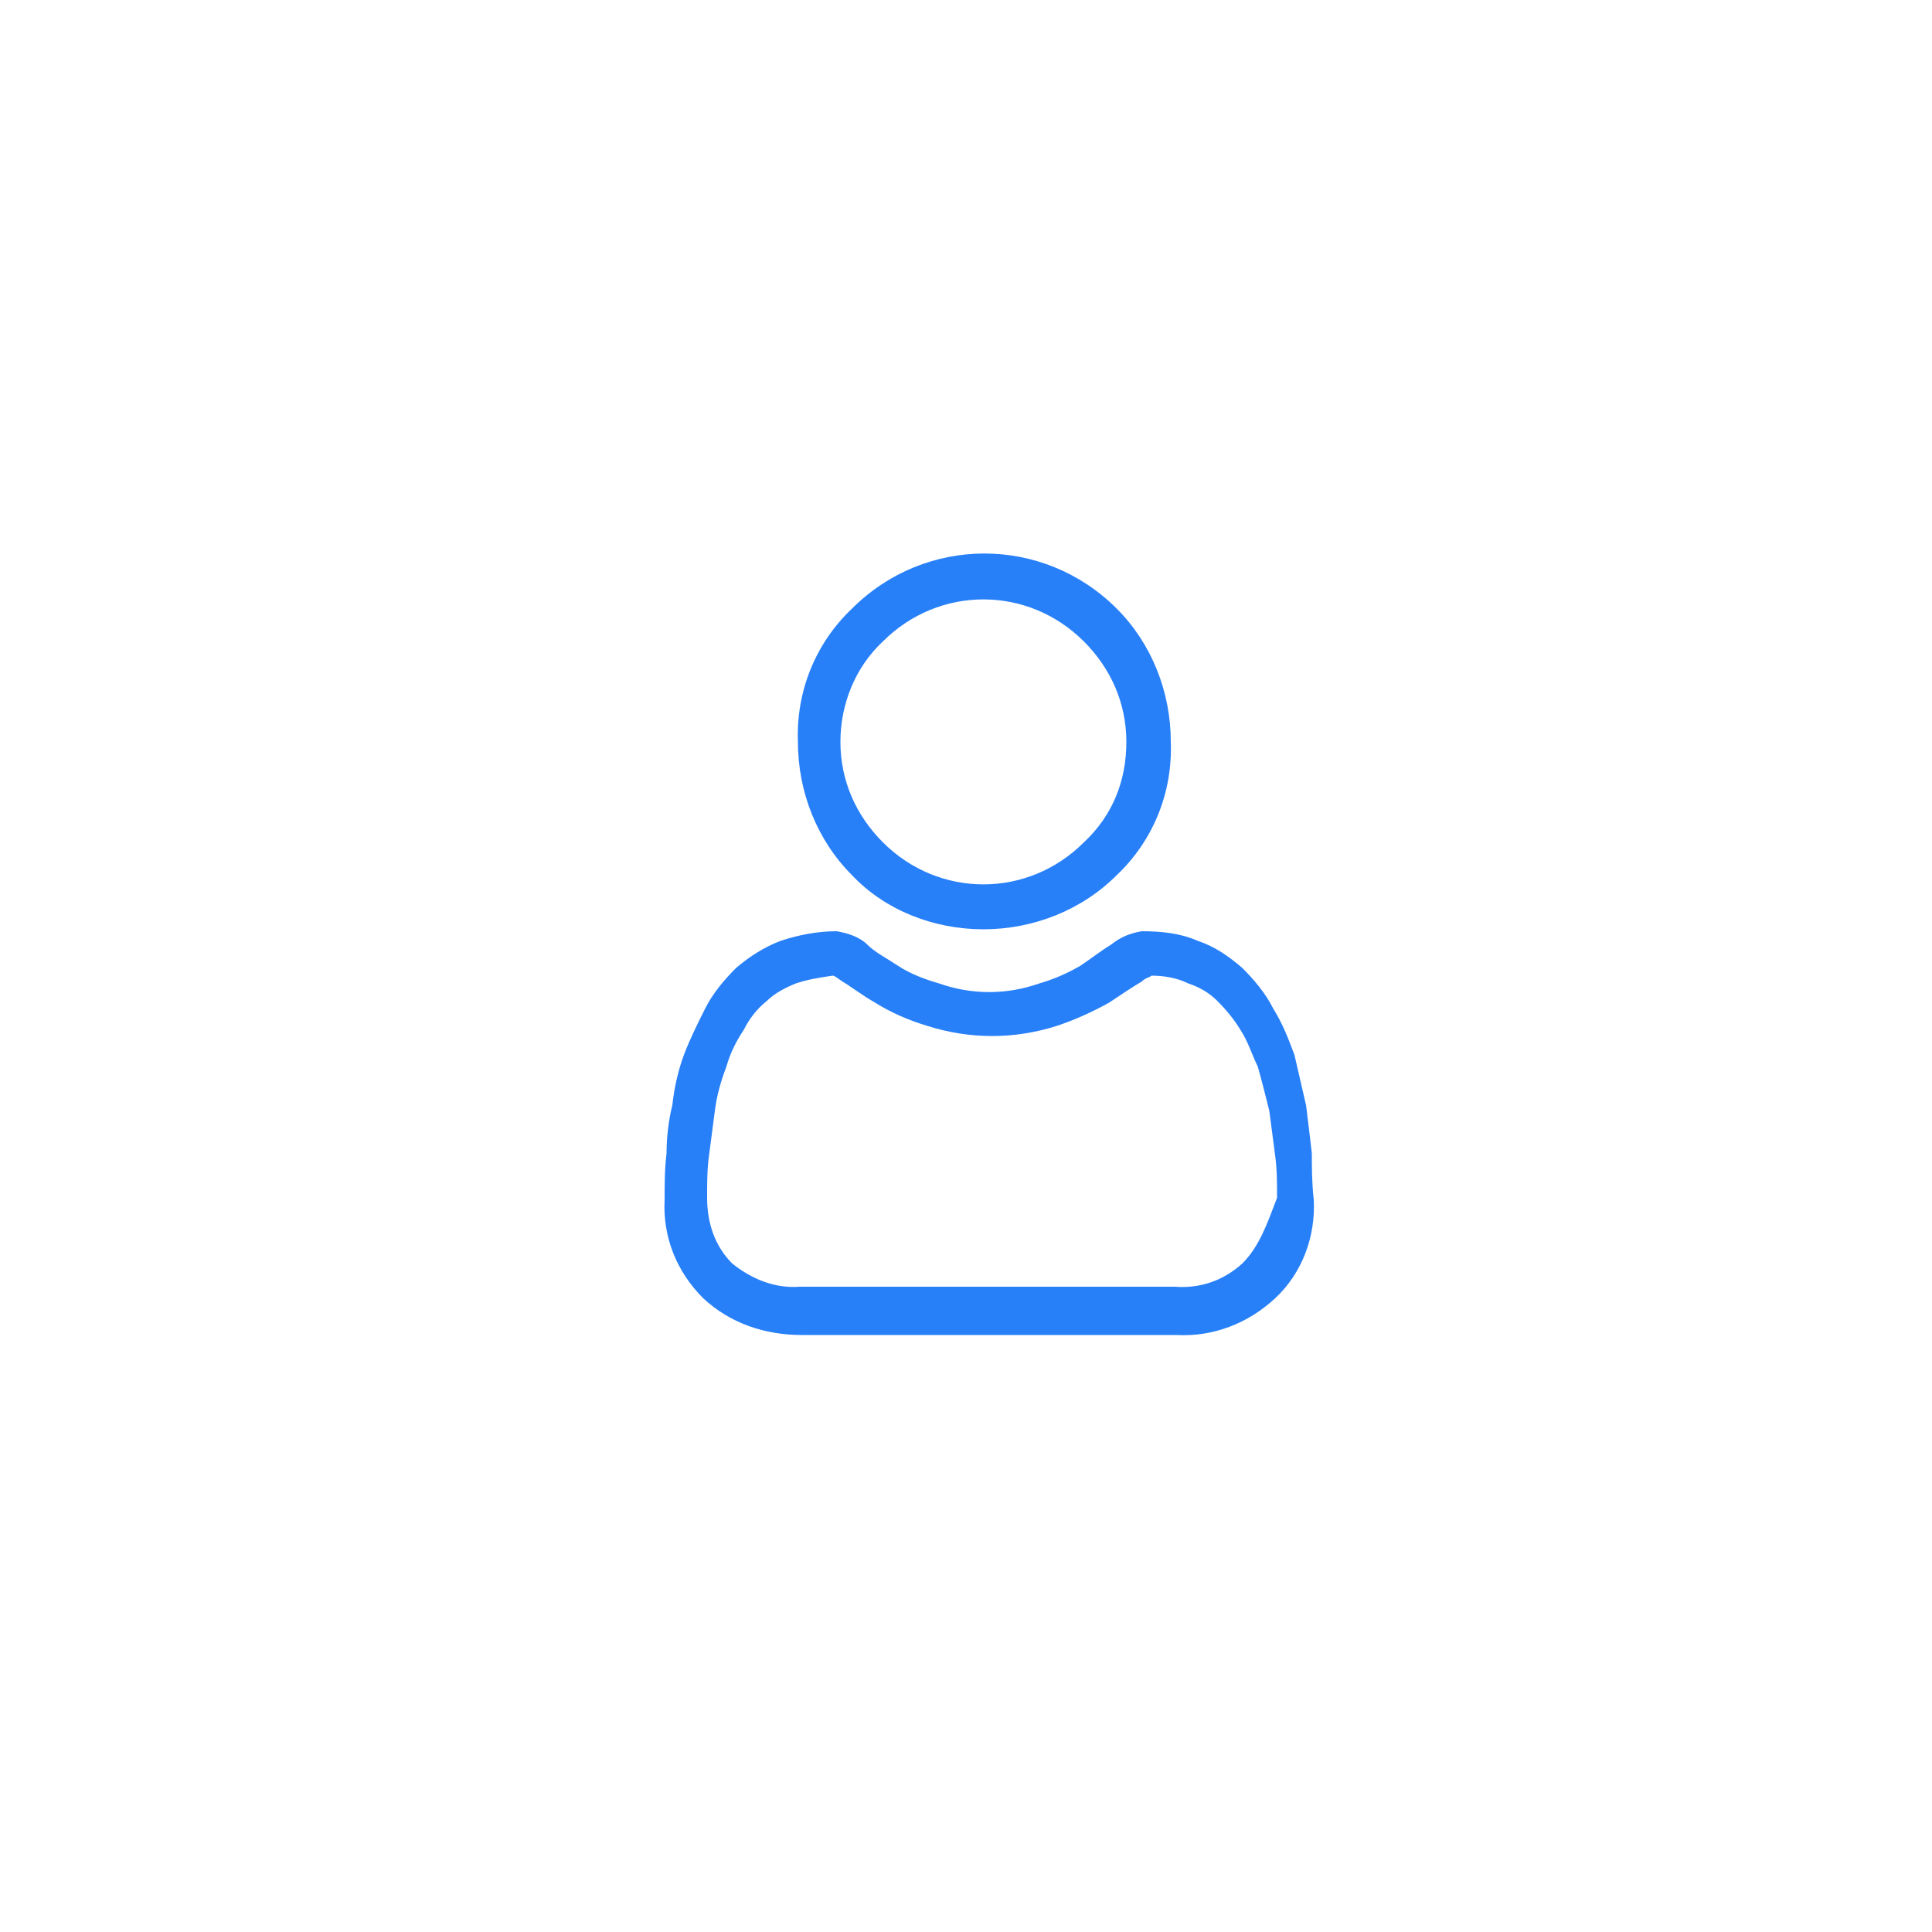
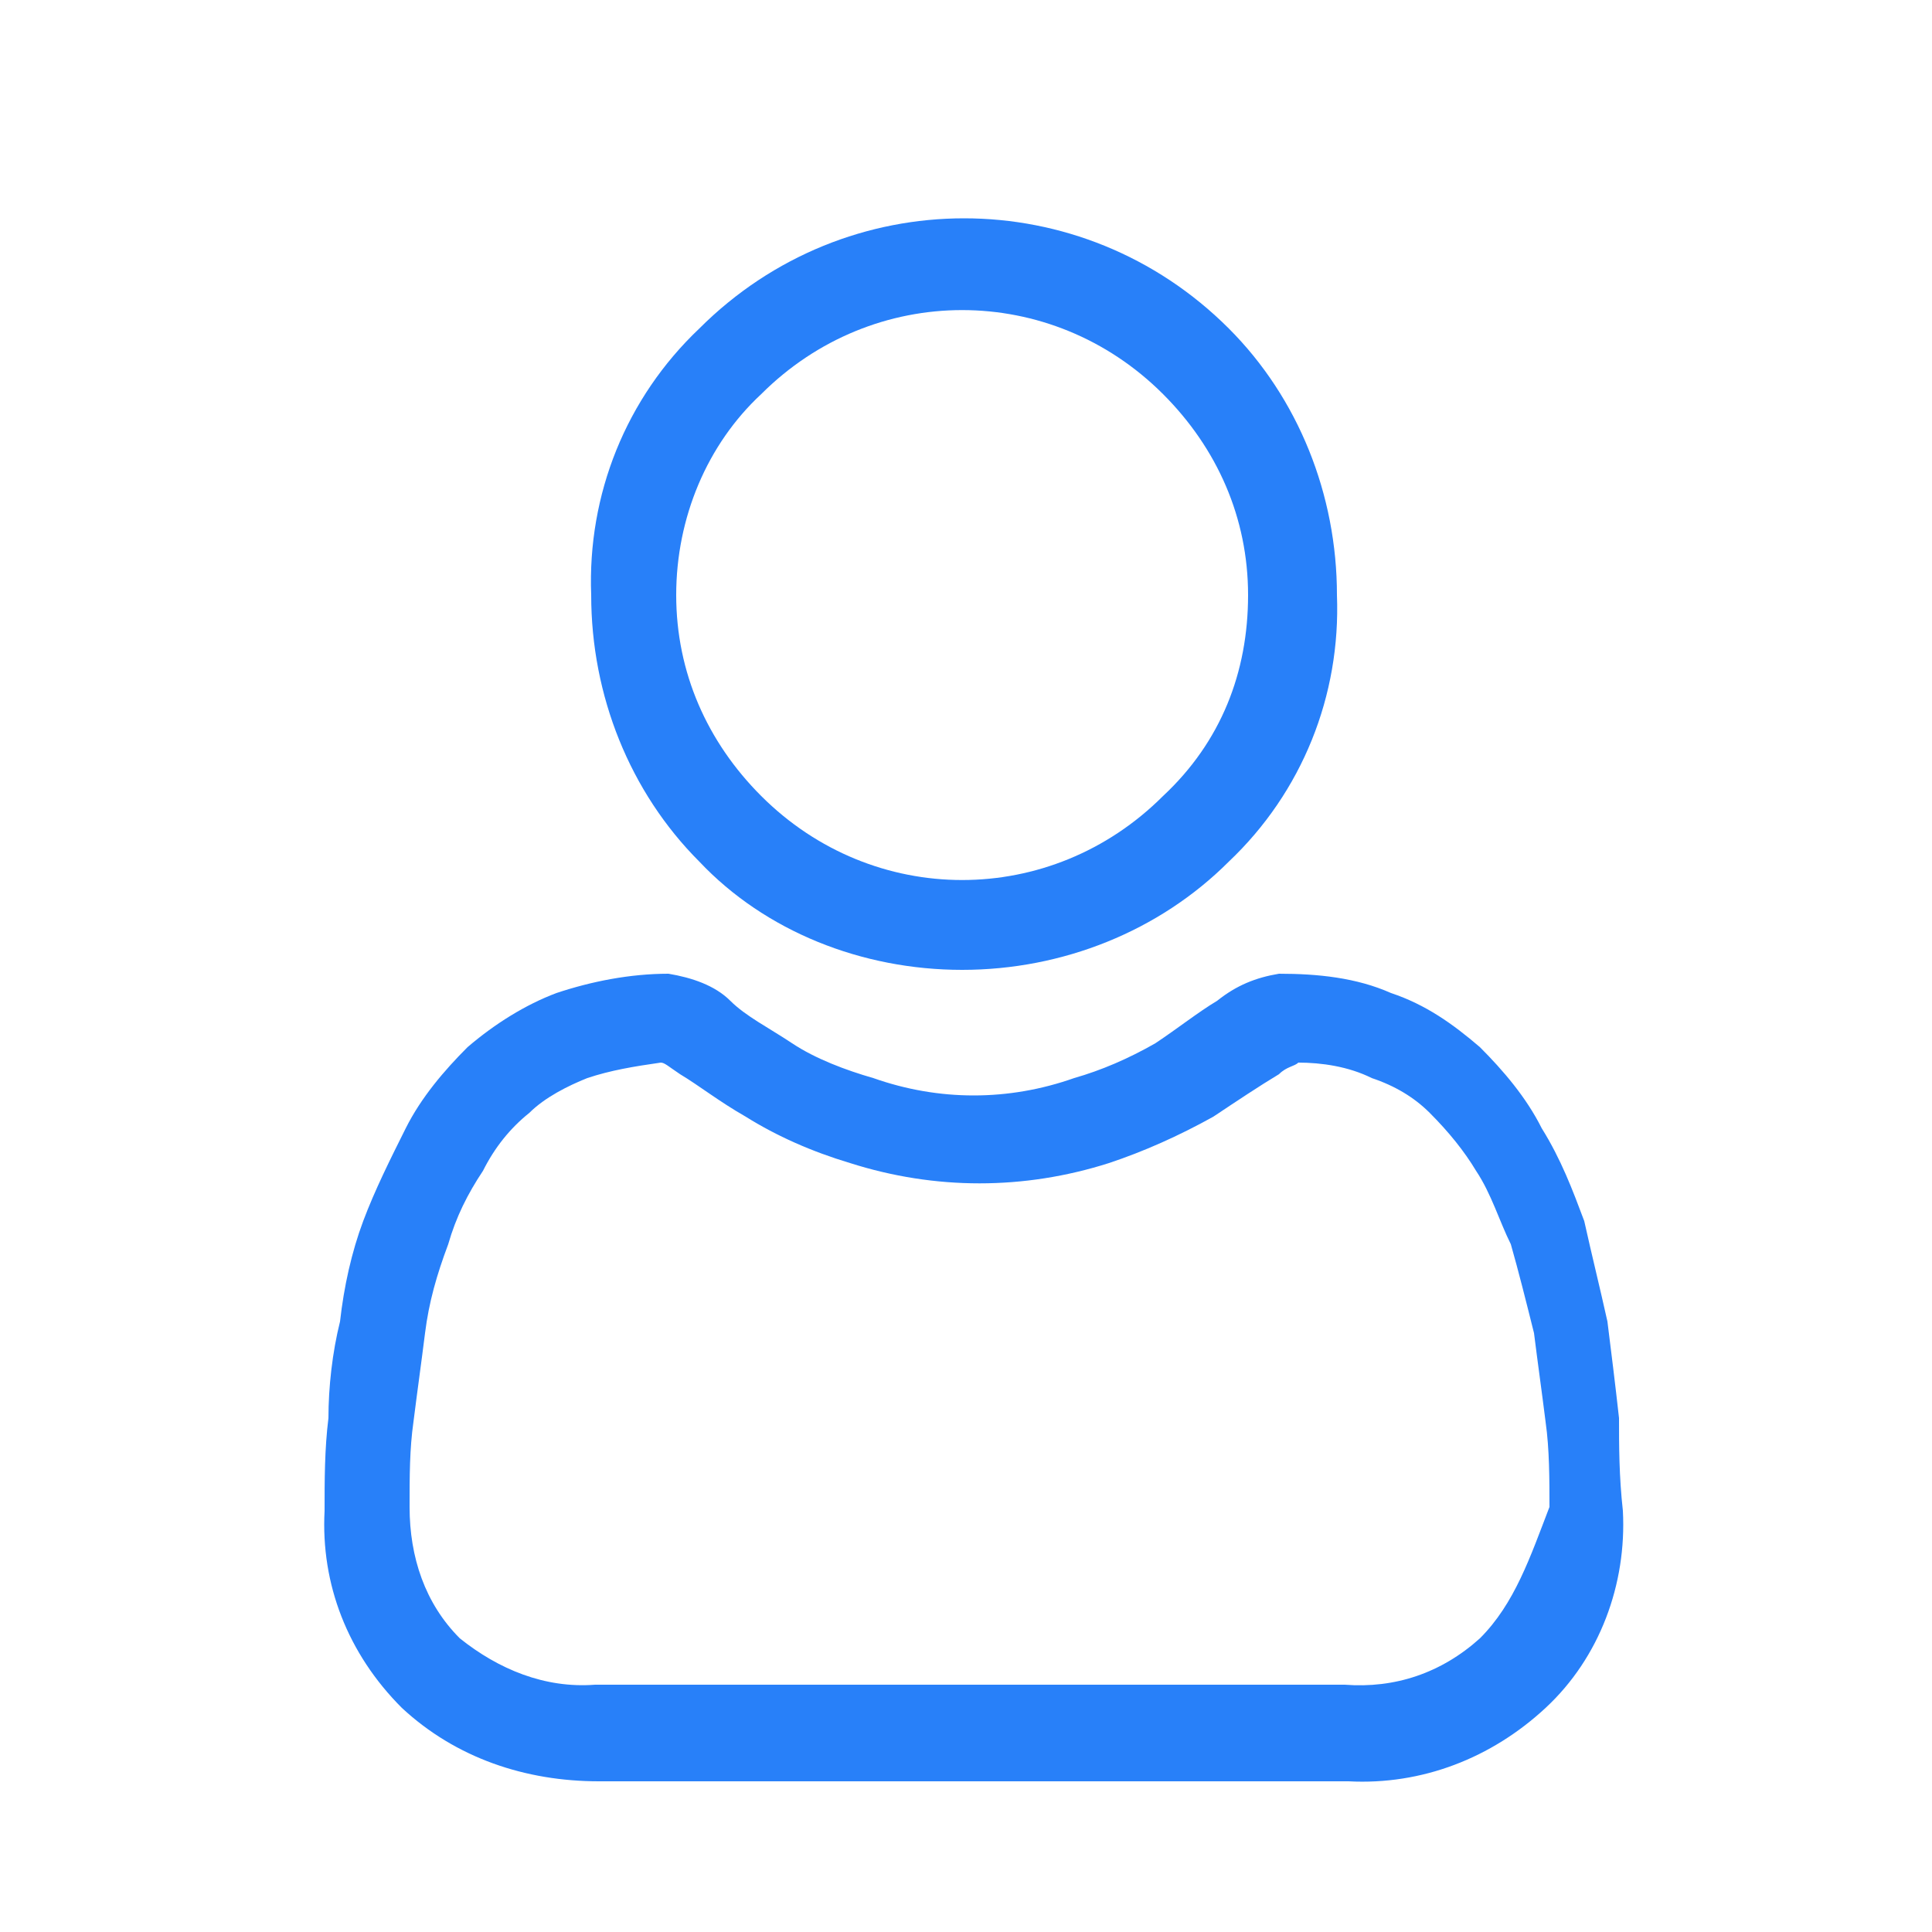
- <svg xmlns="http://www.w3.org/2000/svg" version="1.1" id="Calque_1" x="0px" y="0px" viewBox="0 0 100 100" style="enable-background:new 0 0 100 100;" xml:space="preserve">
+ <svg xmlns="http://www.w3.org/2000/svg" version="1.1" id="Calque_1" x="0px" y="0px" viewBox="26 23 50 50" style="enable-background:new 0 0 100 100;" xml:space="preserve">
  <style type="text/css">
	.st0{fill:#2880F9;}
</style>
  <path id="Tracé_3641" class="st0" d="M50.9,48.1c2.6,0,5.1-1,6.9-2.8c1.9-1.8,2.9-4.3,2.8-6.9c0-2.6-1-5.1-2.8-6.9  c-3.8-3.8-9.9-3.8-13.7,0c-1.9,1.8-2.9,4.3-2.8,6.9c0,2.6,1,5.1,2.8,6.9C45.8,47.1,48.3,48.1,50.9,48.1z M45.7,33.2  c2.9-2.9,7.5-2.9,10.4,0c0,0,0,0,0,0c1.4,1.4,2.2,3.2,2.2,5.2c0,2-0.7,3.8-2.2,5.2c-2.9,2.9-7.5,2.9-10.4,0c0,0,0,0,0,0  c-1.4-1.4-2.2-3.2-2.2-5.2C43.5,36.4,44.3,34.5,45.7,33.2z" />
  <path id="Tracé_3642" class="st0" d="M67.9,59.7c-0.1-0.9-0.2-1.7-0.3-2.5c-0.2-0.9-0.4-1.7-0.6-2.6c-0.3-0.8-0.6-1.6-1.1-2.4  c-0.4-0.8-1-1.5-1.6-2.1c-0.7-0.6-1.4-1.1-2.3-1.4c-0.9-0.4-1.9-0.5-2.9-0.5c-0.6,0.1-1.1,0.3-1.6,0.7c-0.5,0.3-1,0.7-1.6,1.1  c-0.7,0.4-1.4,0.7-2.1,0.9c-1.7,0.6-3.5,0.6-5.2,0c-0.7-0.2-1.5-0.5-2.1-0.9c-0.6-0.4-1.2-0.7-1.6-1.1c-0.4-0.4-1-0.6-1.6-0.7  c-1,0-2,0.2-2.9,0.5c-0.8,0.3-1.6,0.8-2.3,1.4c-0.6,0.6-1.2,1.3-1.6,2.1c-0.4,0.8-0.8,1.6-1.1,2.4c-0.3,0.8-0.5,1.7-0.6,2.6  c-0.2,0.8-0.3,1.7-0.3,2.5c-0.1,0.8-0.1,1.6-0.1,2.4c-0.1,1.9,0.6,3.7,2,5.1c1.4,1.3,3.2,1.9,5.1,1.9h19.4c1.9,0.1,3.7-0.6,5.1-1.9  c1.4-1.3,2.1-3.2,2-5.1C67.9,61.2,67.9,60.4,67.9,59.7z M64.3,65.4c-1,0.9-2.2,1.3-3.5,1.2H41.4c-1.3,0.1-2.5-0.4-3.5-1.2  c-0.9-0.9-1.3-2.1-1.3-3.4c0-0.8,0-1.5,0.1-2.2c0.1-0.8,0.2-1.5,0.3-2.3c0.1-0.8,0.3-1.5,0.6-2.3c0.2-0.7,0.5-1.3,0.9-1.9  c0.3-0.6,0.7-1.1,1.2-1.5c0.4-0.4,1-0.7,1.5-0.9c0.6-0.2,1.2-0.3,1.9-0.4c0.1,0,0.2,0.1,0.5,0.3c0.5,0.3,1,0.7,1.7,1.1  c0.8,0.5,1.7,0.9,2.7,1.2c2.2,0.7,4.5,0.7,6.7,0c0.9-0.3,1.8-0.7,2.7-1.2c0.6-0.4,1.2-0.8,1.7-1.1c0.2-0.2,0.4-0.2,0.5-0.3  c0.6,0,1.3,0.1,1.9,0.4c0.6,0.2,1.1,0.5,1.5,0.9c0.5,0.5,0.9,1,1.2,1.5c0.4,0.6,0.6,1.3,0.9,1.9c0.2,0.7,0.4,1.5,0.6,2.3  c0.1,0.8,0.2,1.5,0.3,2.3l0,0c0.1,0.7,0.1,1.5,0.1,2.2C65.6,63.3,65.2,64.5,64.3,65.4z" />
</svg>
